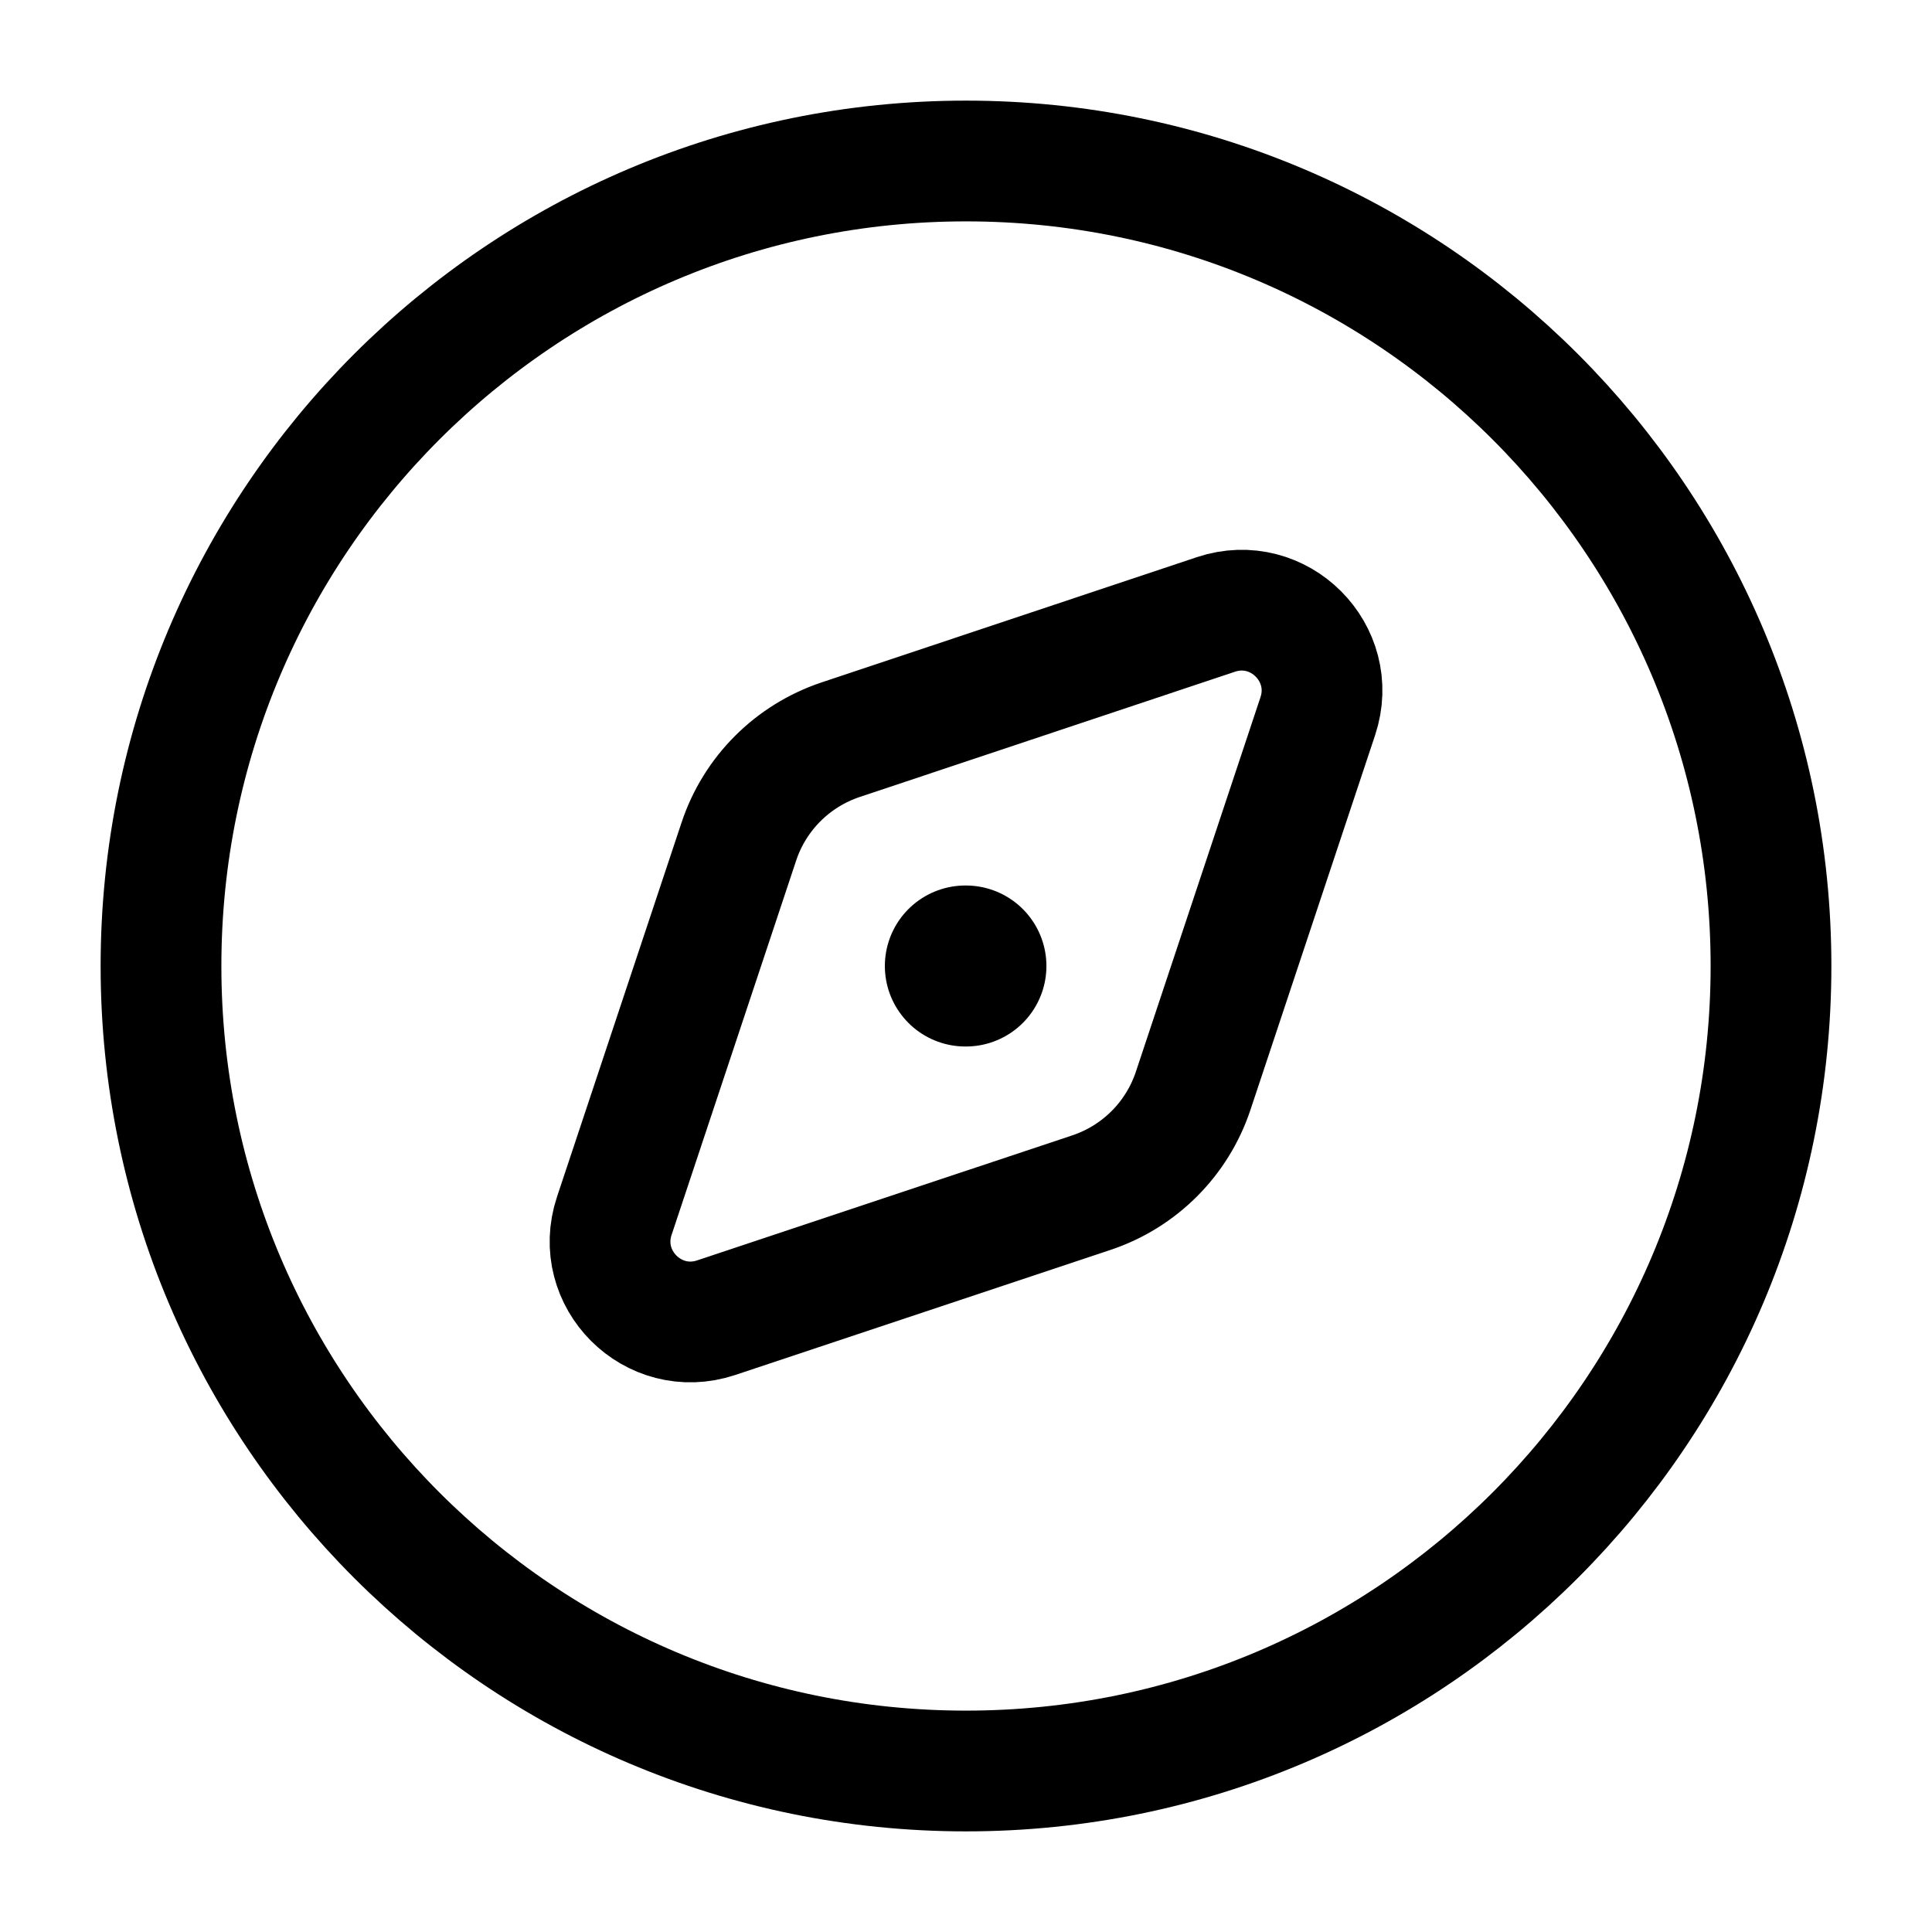
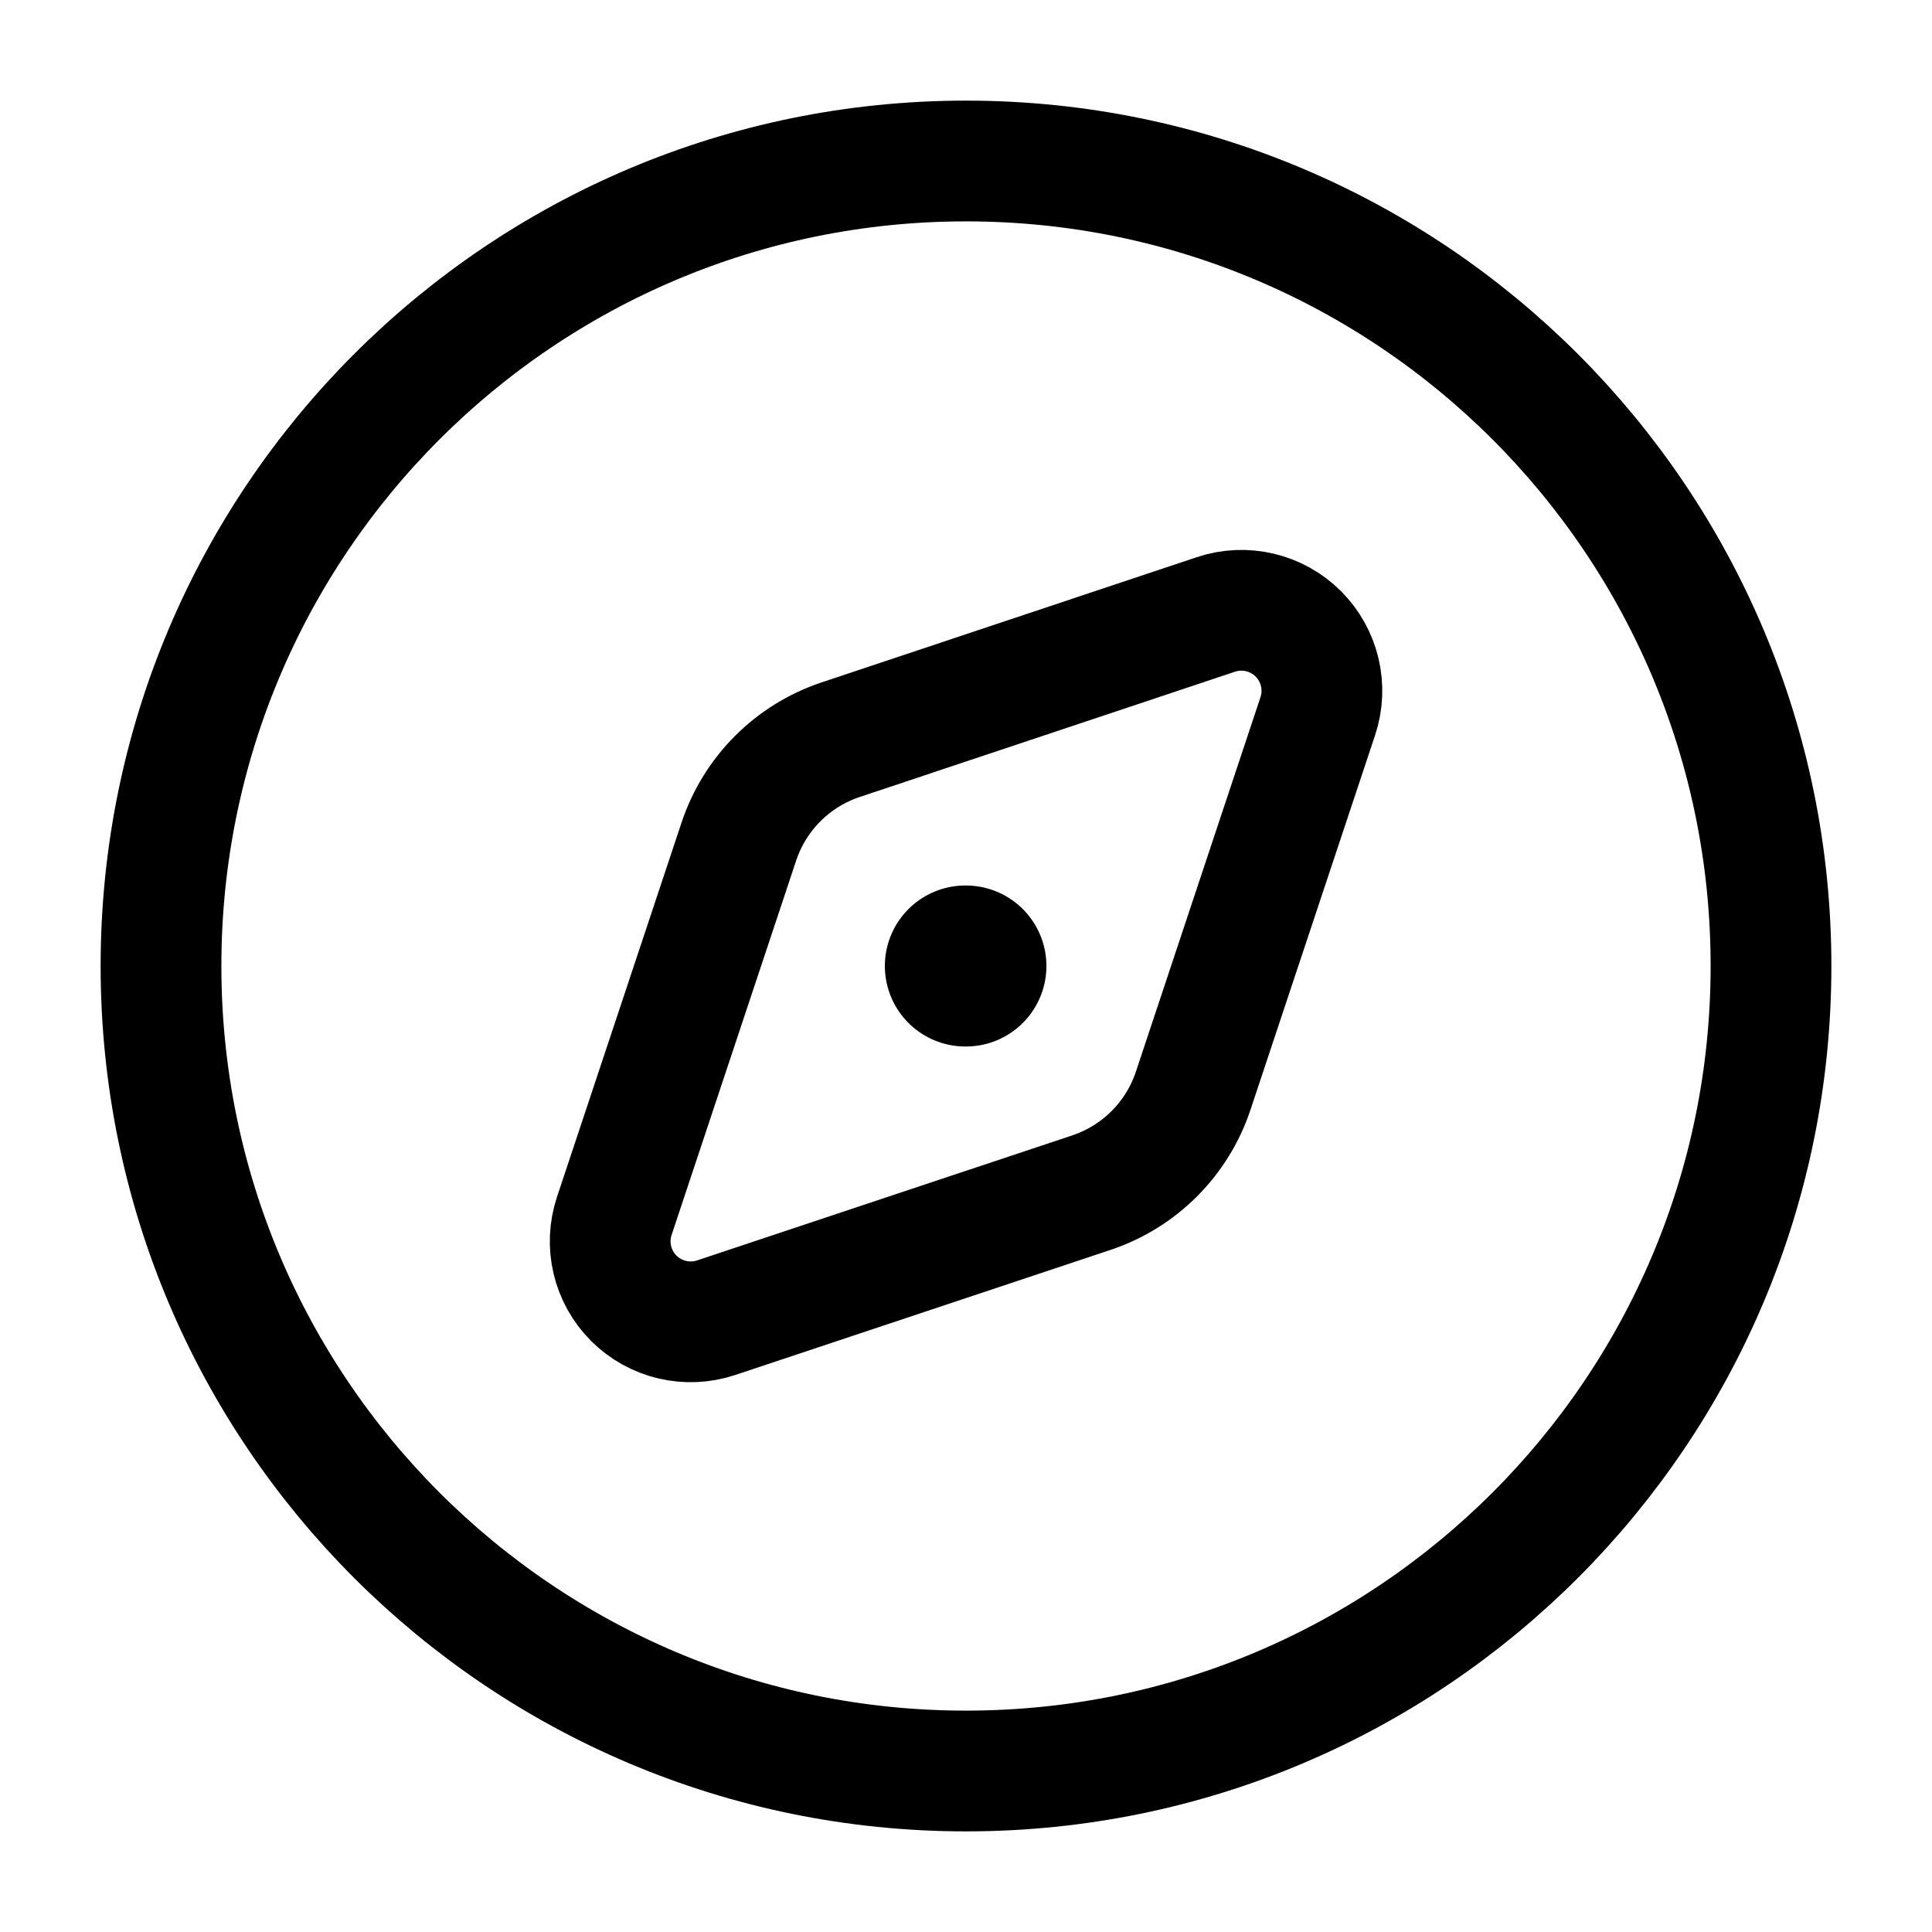
- <svg xmlns="http://www.w3.org/2000/svg" width="24" height="24" viewBox="0 0 24 24" fill="none">
-   <path d="M22 12C22 6.477 17.523 2 12 2C6.477 2 2 6.477 2 12C2 17.523 6.477 22 12 22C17.523 22 22 17.523 22 12Z" stroke="currentColor" stroke-width="1.5" />
-   <path d="M11.999 12L11.992 12" stroke="currentColor" stroke-width="2" stroke-linecap="round" stroke-linejoin="round" />
-   <path d="M9.178 10.455L7.631 15.104C7.371 15.886 8.114 16.629 8.896 16.369L13.556 14.816C14.154 14.617 14.623 14.148 14.822 13.55L16.37 8.897C16.63 8.115 15.886 7.372 15.104 7.633L10.442 9.189C9.845 9.389 9.376 9.857 9.178 10.455Z" stroke="currentColor" stroke-width="1.5" stroke-linejoin="round" />
+ <svg xmlns="http://www.w3.org/2000/svg" width="24" height="24" fill="none" viewBox="0 0 24 24">
+   <path stroke="currentColor" stroke-width="1.5" d="M22 12c0-5.523-4.477-10-10-10S2 6.477 2 12s4.477 10 10 10 10-4.477 10-10Z" />
+   <path stroke="currentColor" stroke-linecap="round" stroke-linejoin="round" stroke-width="2" d="M11.999 12h-.007" />
+   <path stroke="currentColor" stroke-linejoin="round" stroke-width="1.5" d="m9.178 10.455-1.547 4.65a1 1 0 0 0 1.265 1.264l4.66-1.553a2 2 0 0 0 1.266-1.266l1.548-4.653a1 1 0 0 0-1.266-1.264l-4.662 1.556a2 2 0 0 0-1.264 1.266Z" />
</svg>
